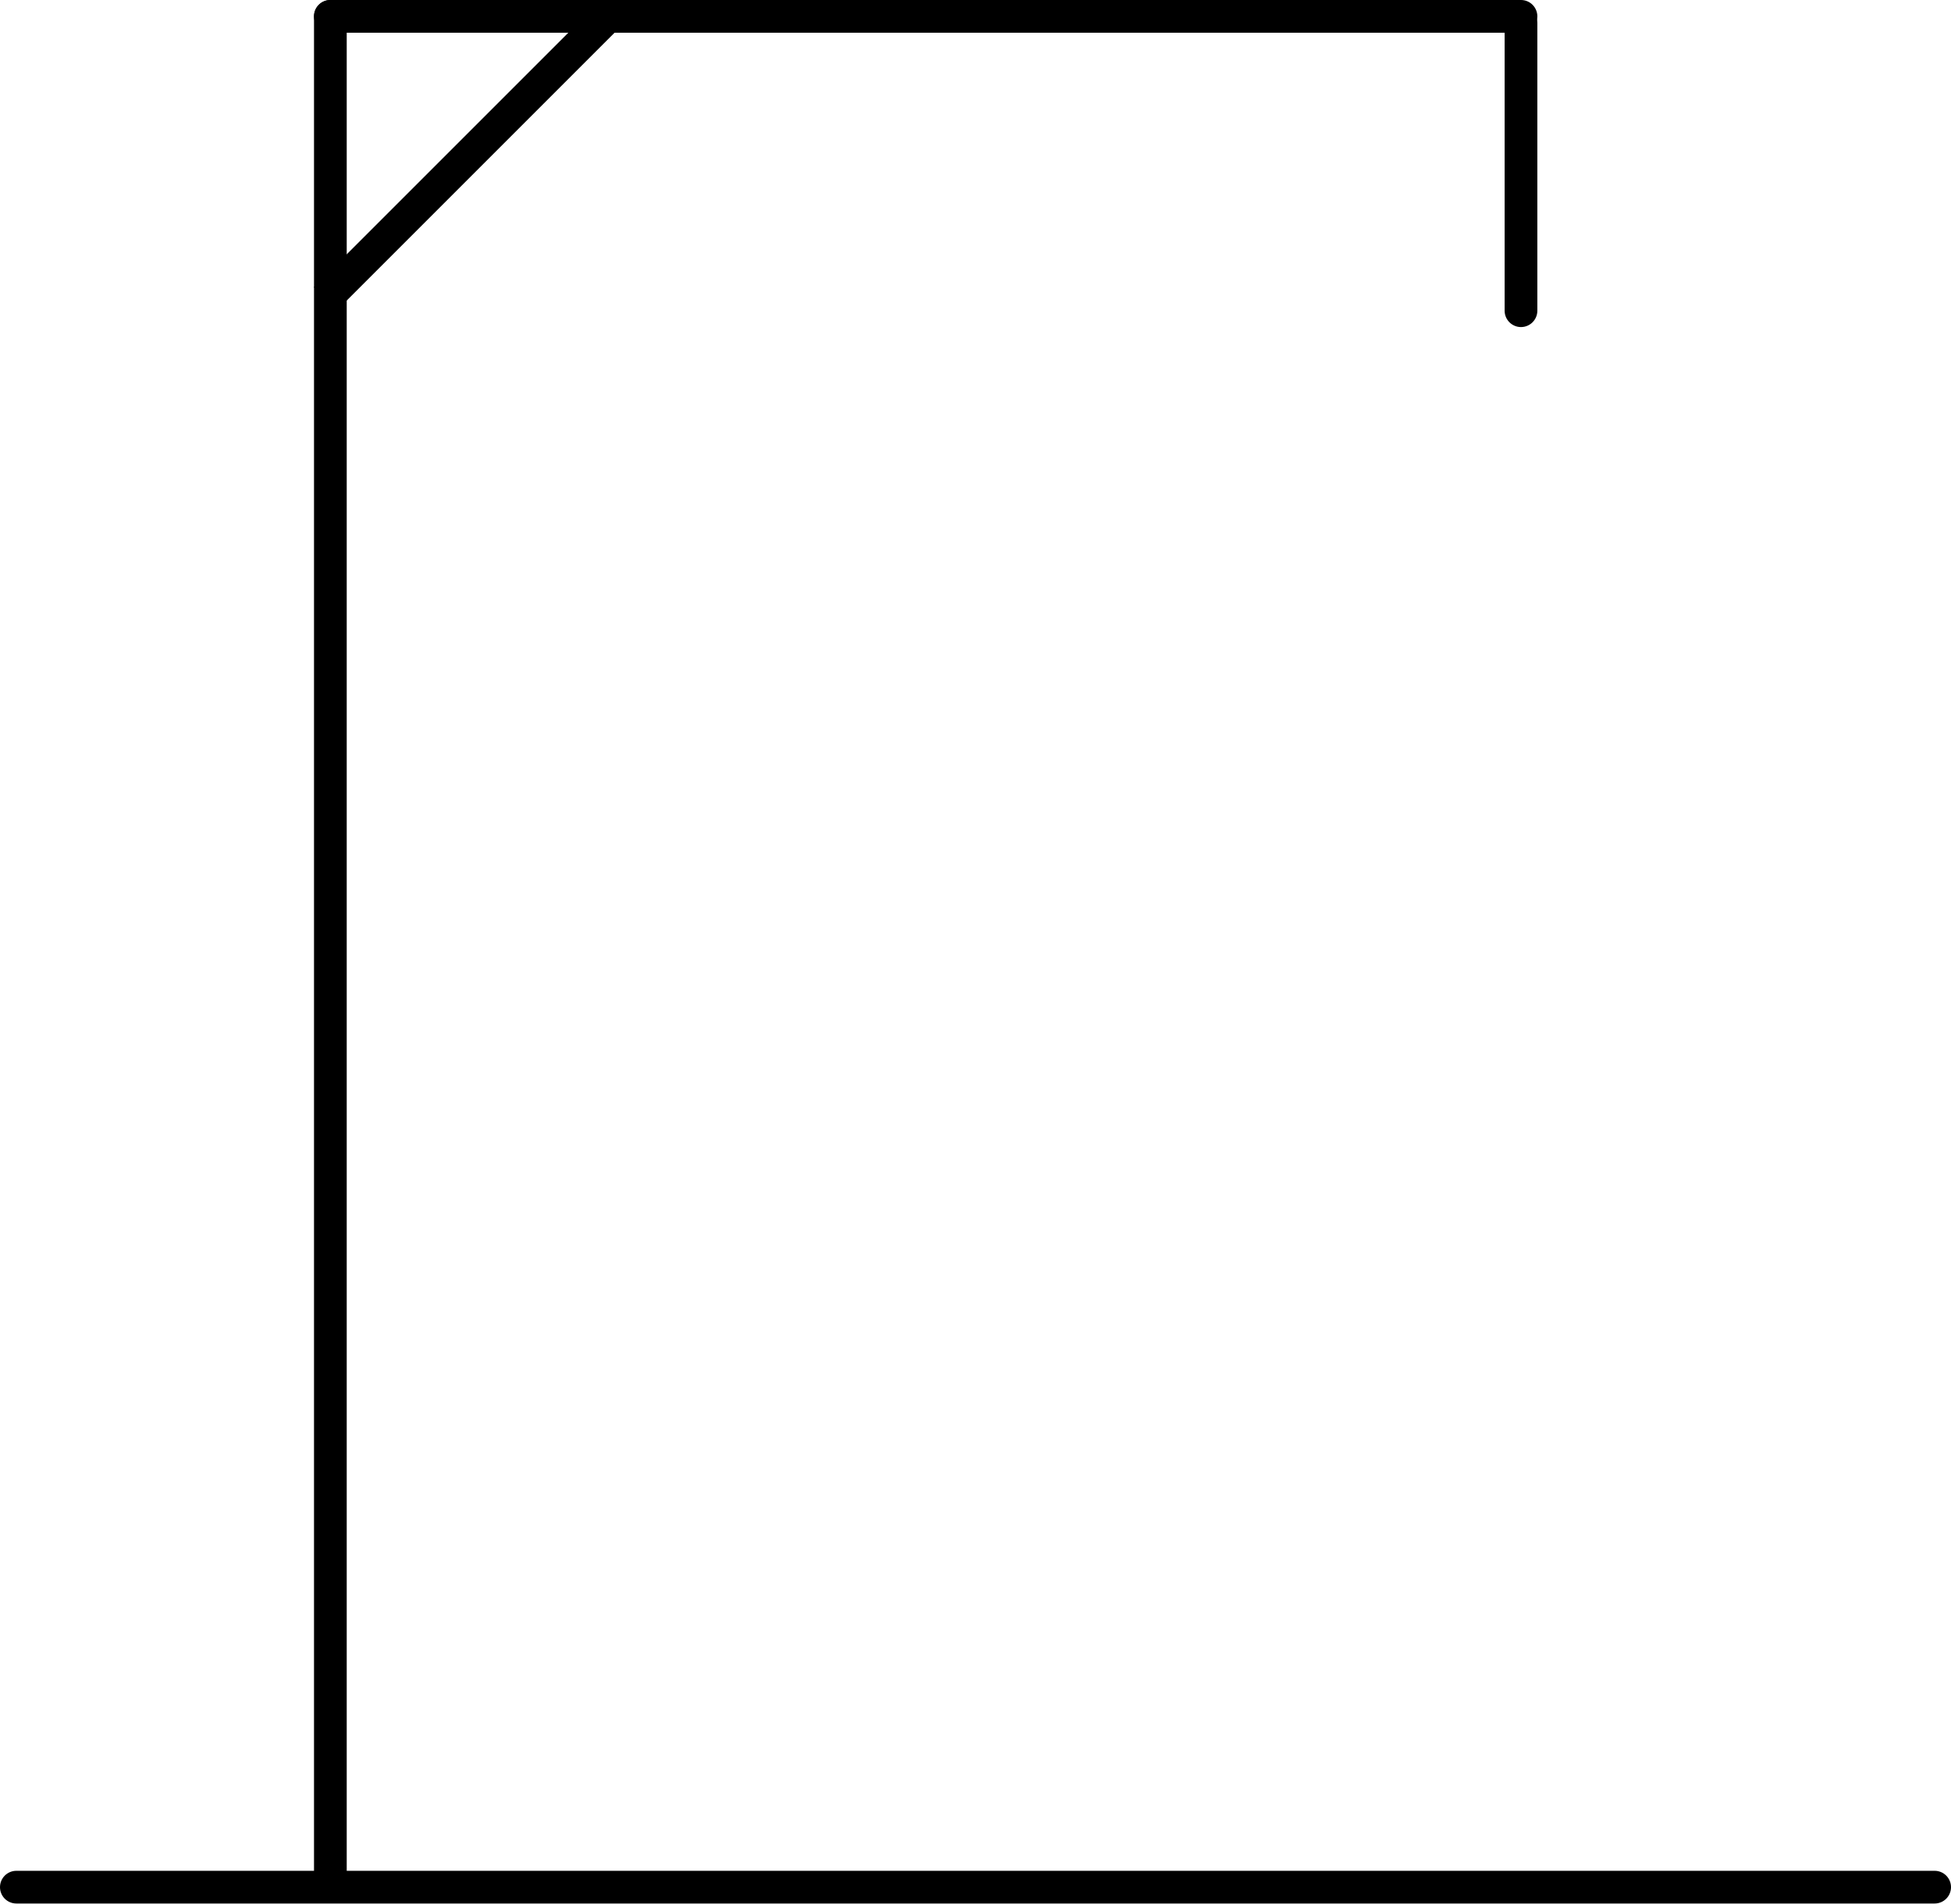
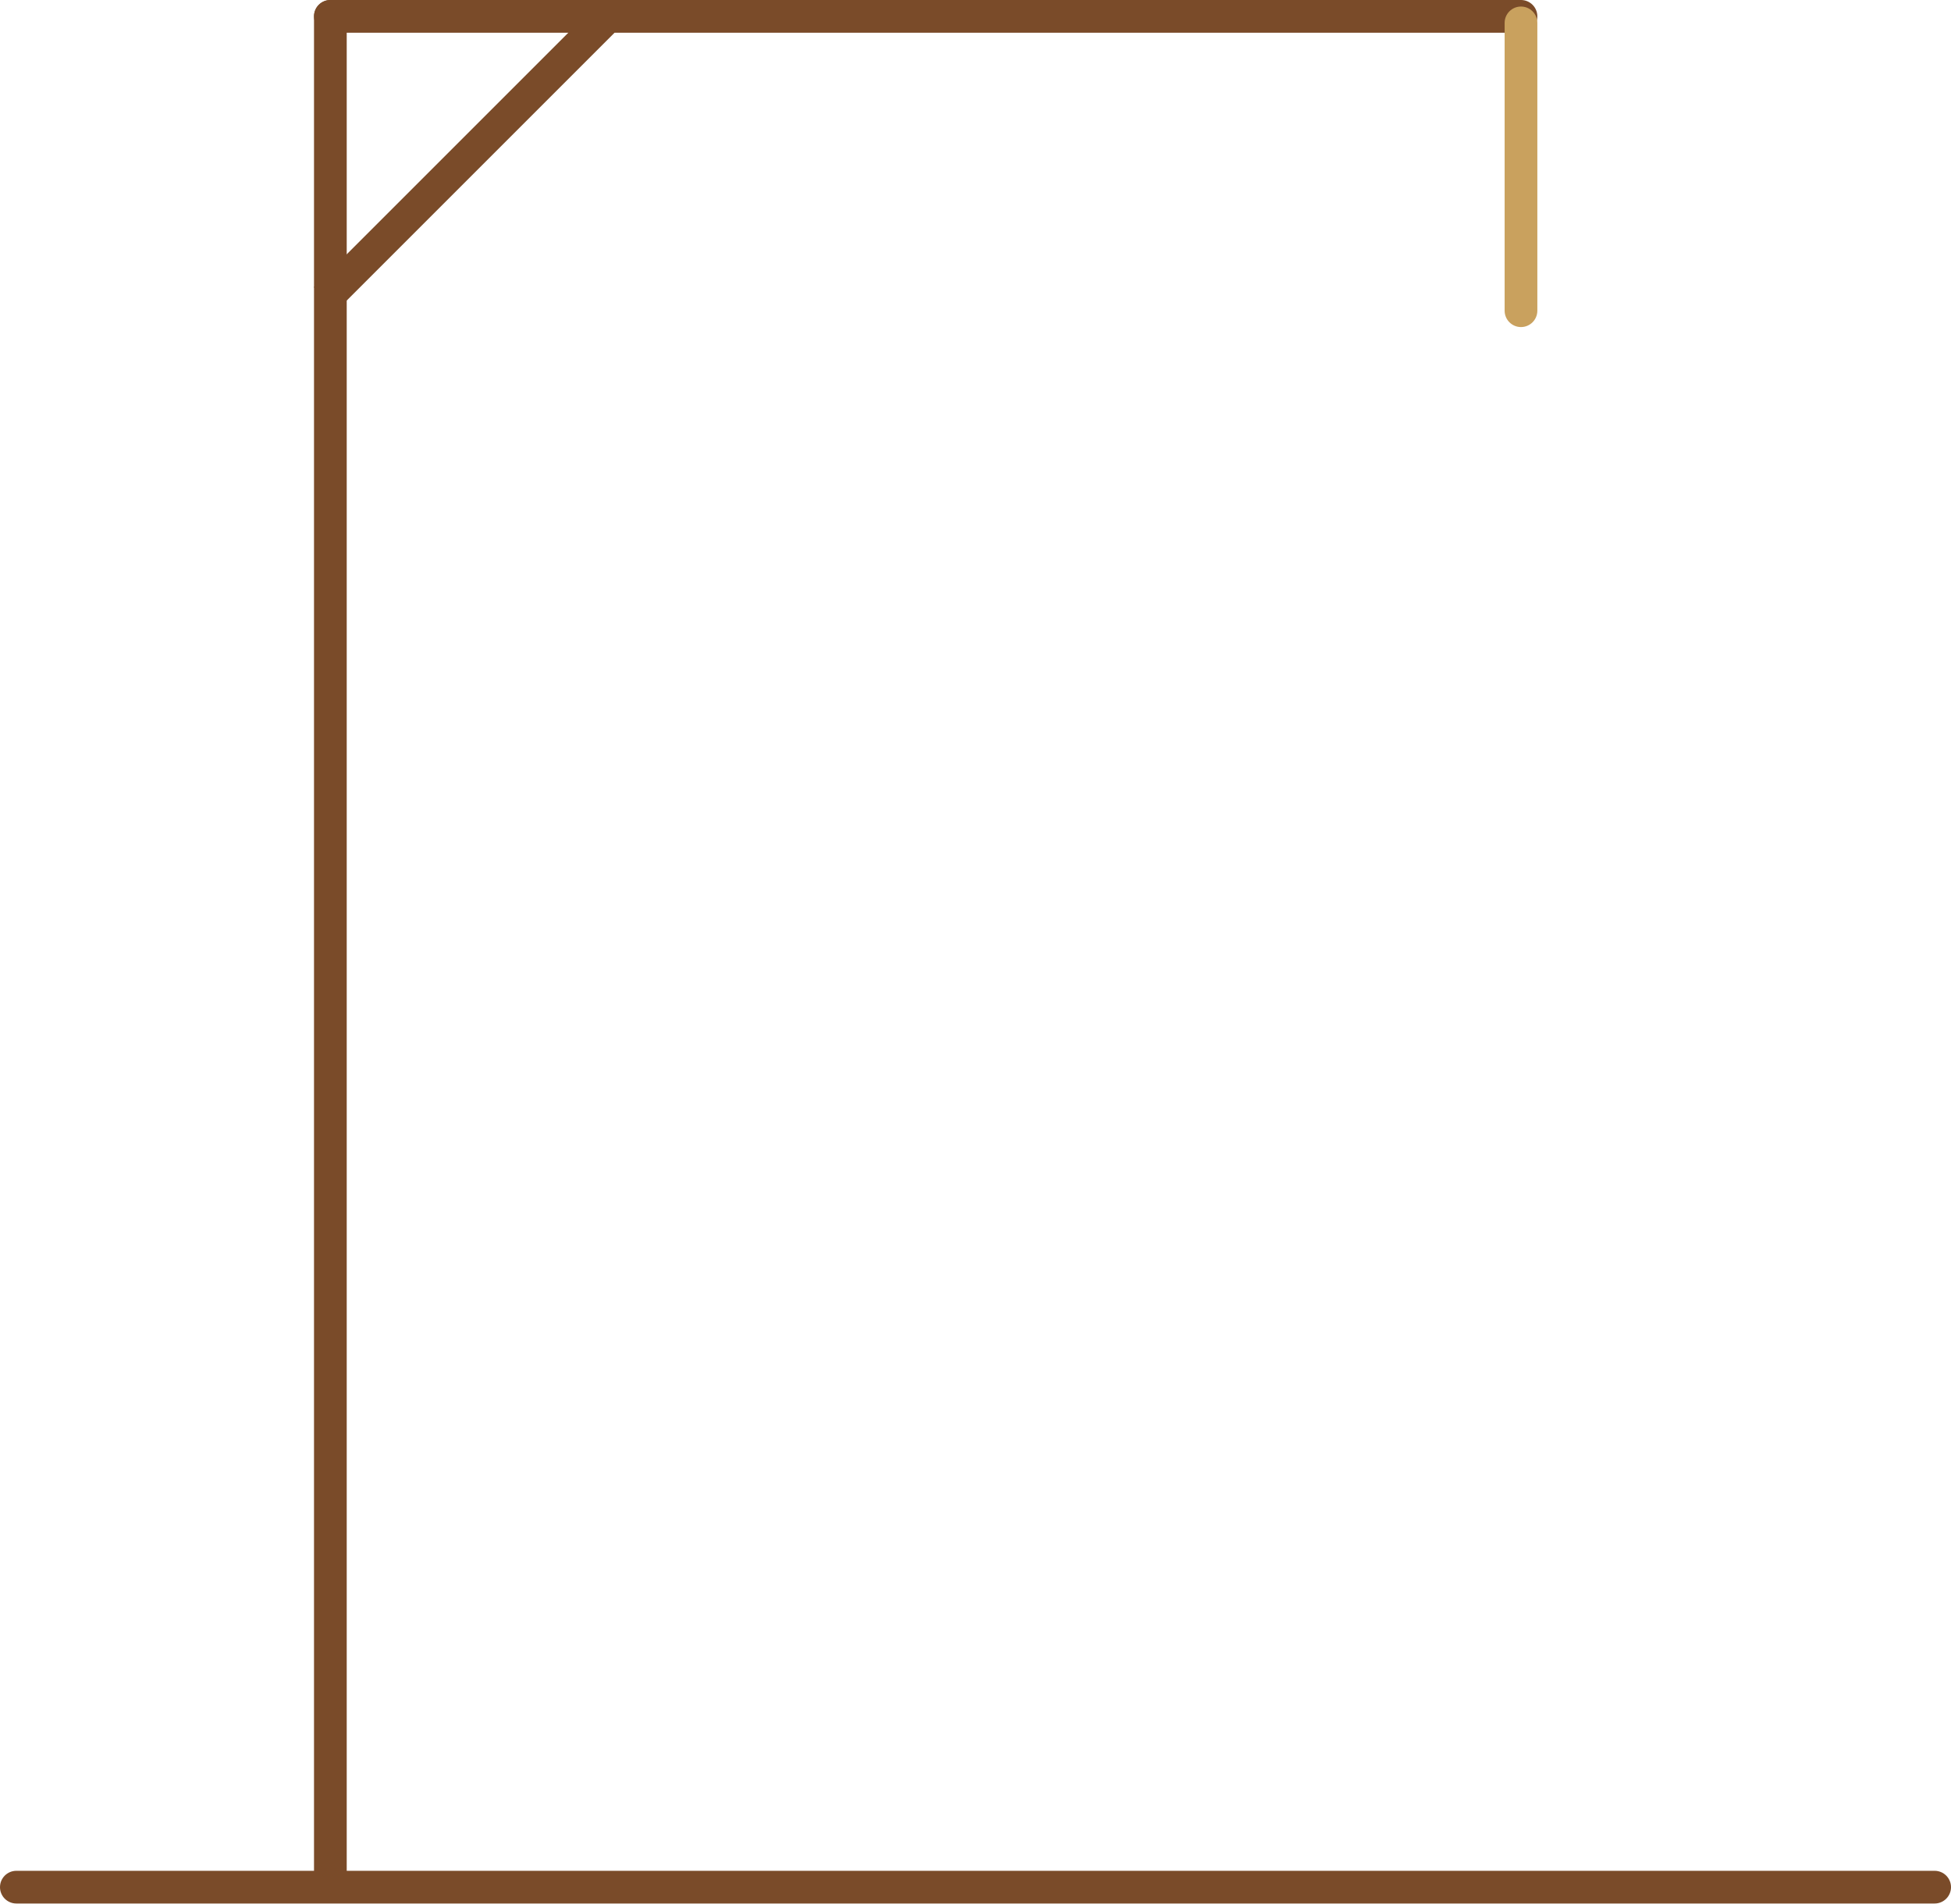
<svg xmlns="http://www.w3.org/2000/svg" width="298.232" height="291" viewBox="0 0 298.232 291">
  <g id="Group_688" data-name="Group 688" transform="translate(-219 -183)">
-     <rect id="Rectangle_2974" data-name="Rectangle 2974" width="5" height="61.733" transform="translate(310.627 183.247) rotate(45)" />
-     <rect id="Rectangle_2966" data-name="Rectangle 2966" width="5" height="298.232" rx="2.5" transform="translate(517.232 469) rotate(90)" />
-     <rect id="Rectangle_2987" data-name="Rectangle 2987" width="5" height="289" rx="2.5" transform="translate(267 183)" />
-     <rect id="Rectangle_2988" data-name="Rectangle 2988" width="187" height="5" rx="2.5" transform="translate(267 183)" />
-     <rect id="Rectangle_2989" data-name="Rectangle 2989" width="5" height="49" rx="2.5" transform="translate(449 184)" />
+     <rect id="Rectangle_2974" data-name="Rectangle 2974" width="5" height="61.733" transform="translate(310.627 183.247) rotate(45)" fill="#7A4B29" />
+     <rect id="Rectangle_2966" data-name="Rectangle 2966" width="5" height="298.232" rx="2.5" transform="translate(517.232 469) rotate(90)" fill="#7A4B29" />
+     <rect id="Rectangle_2987" data-name="Rectangle 2987" width="5" height="289" rx="2.5" transform="translate(267 183)" fill="#7A4B29" />
+     <rect id="Rectangle_2988" data-name="Rectangle 2988" width="187" height="5" rx="2.5" transform="translate(267 183)" fill="#7A4B29" />
+     <rect id="Rectangle_2989" data-name="Rectangle 2989" width="5" height="49" rx="2.5" transform="translate(449 184)" fill="#C9A15E" />
  </g>
</svg>
